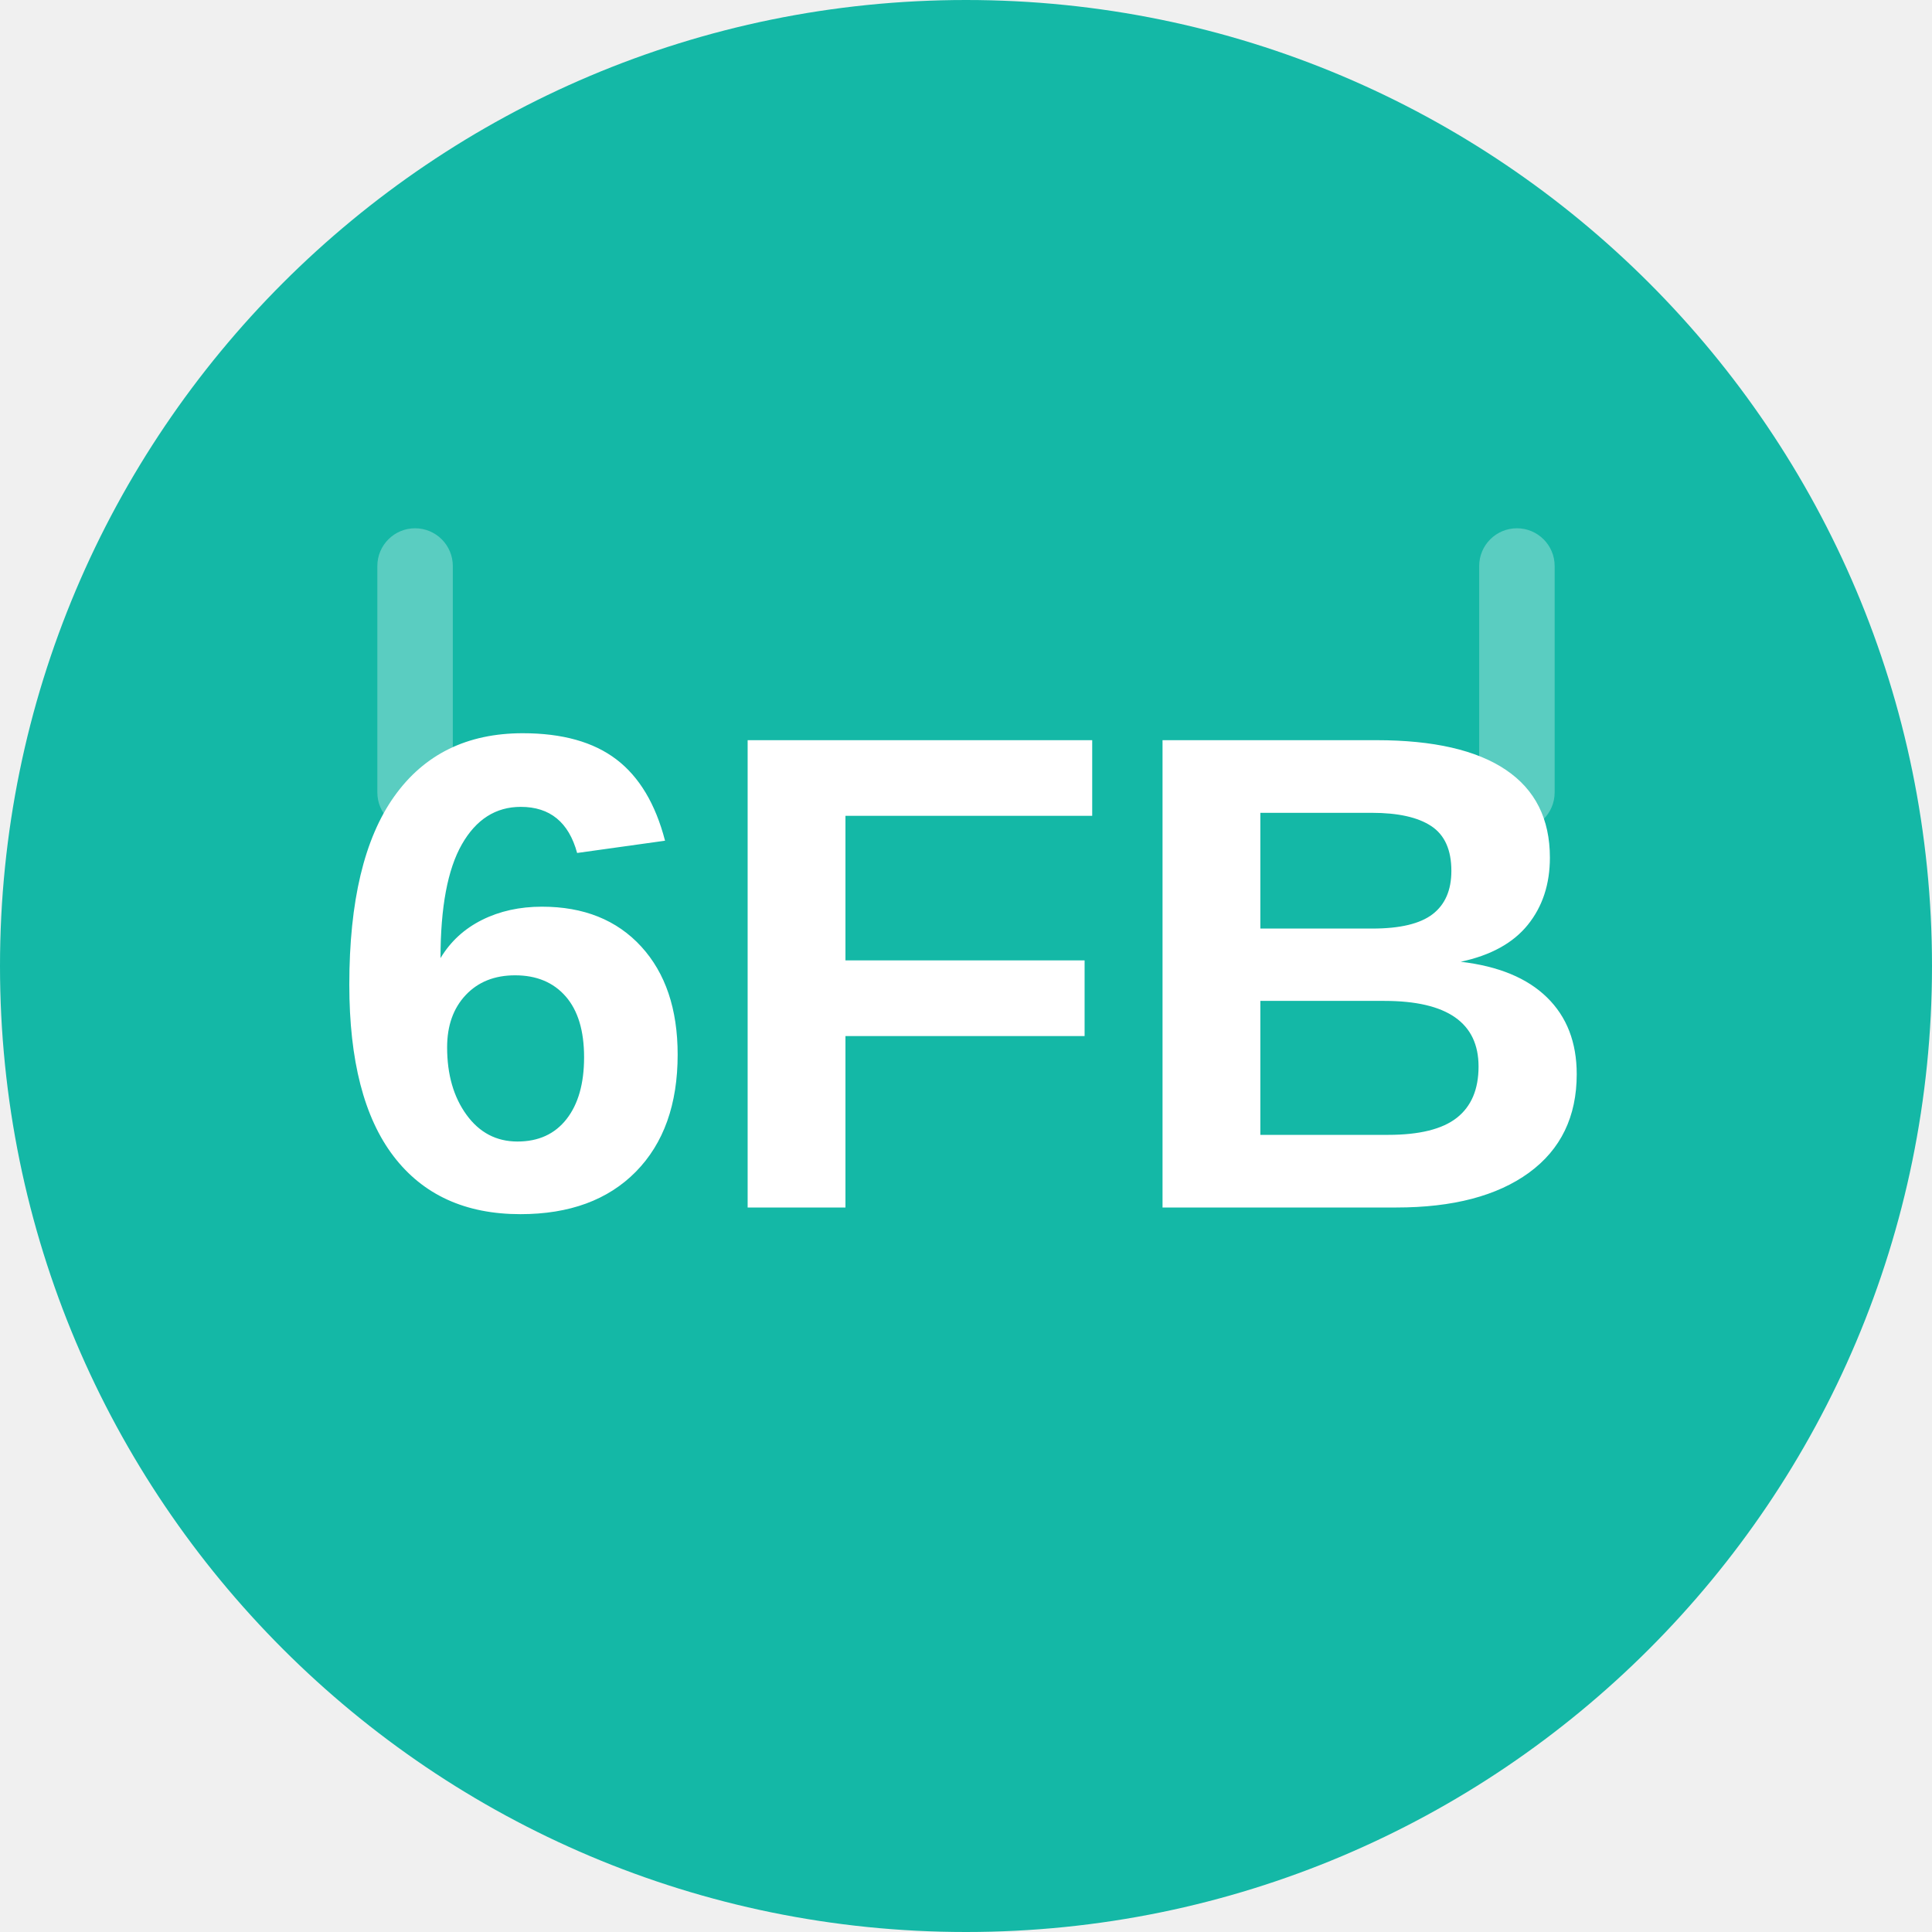
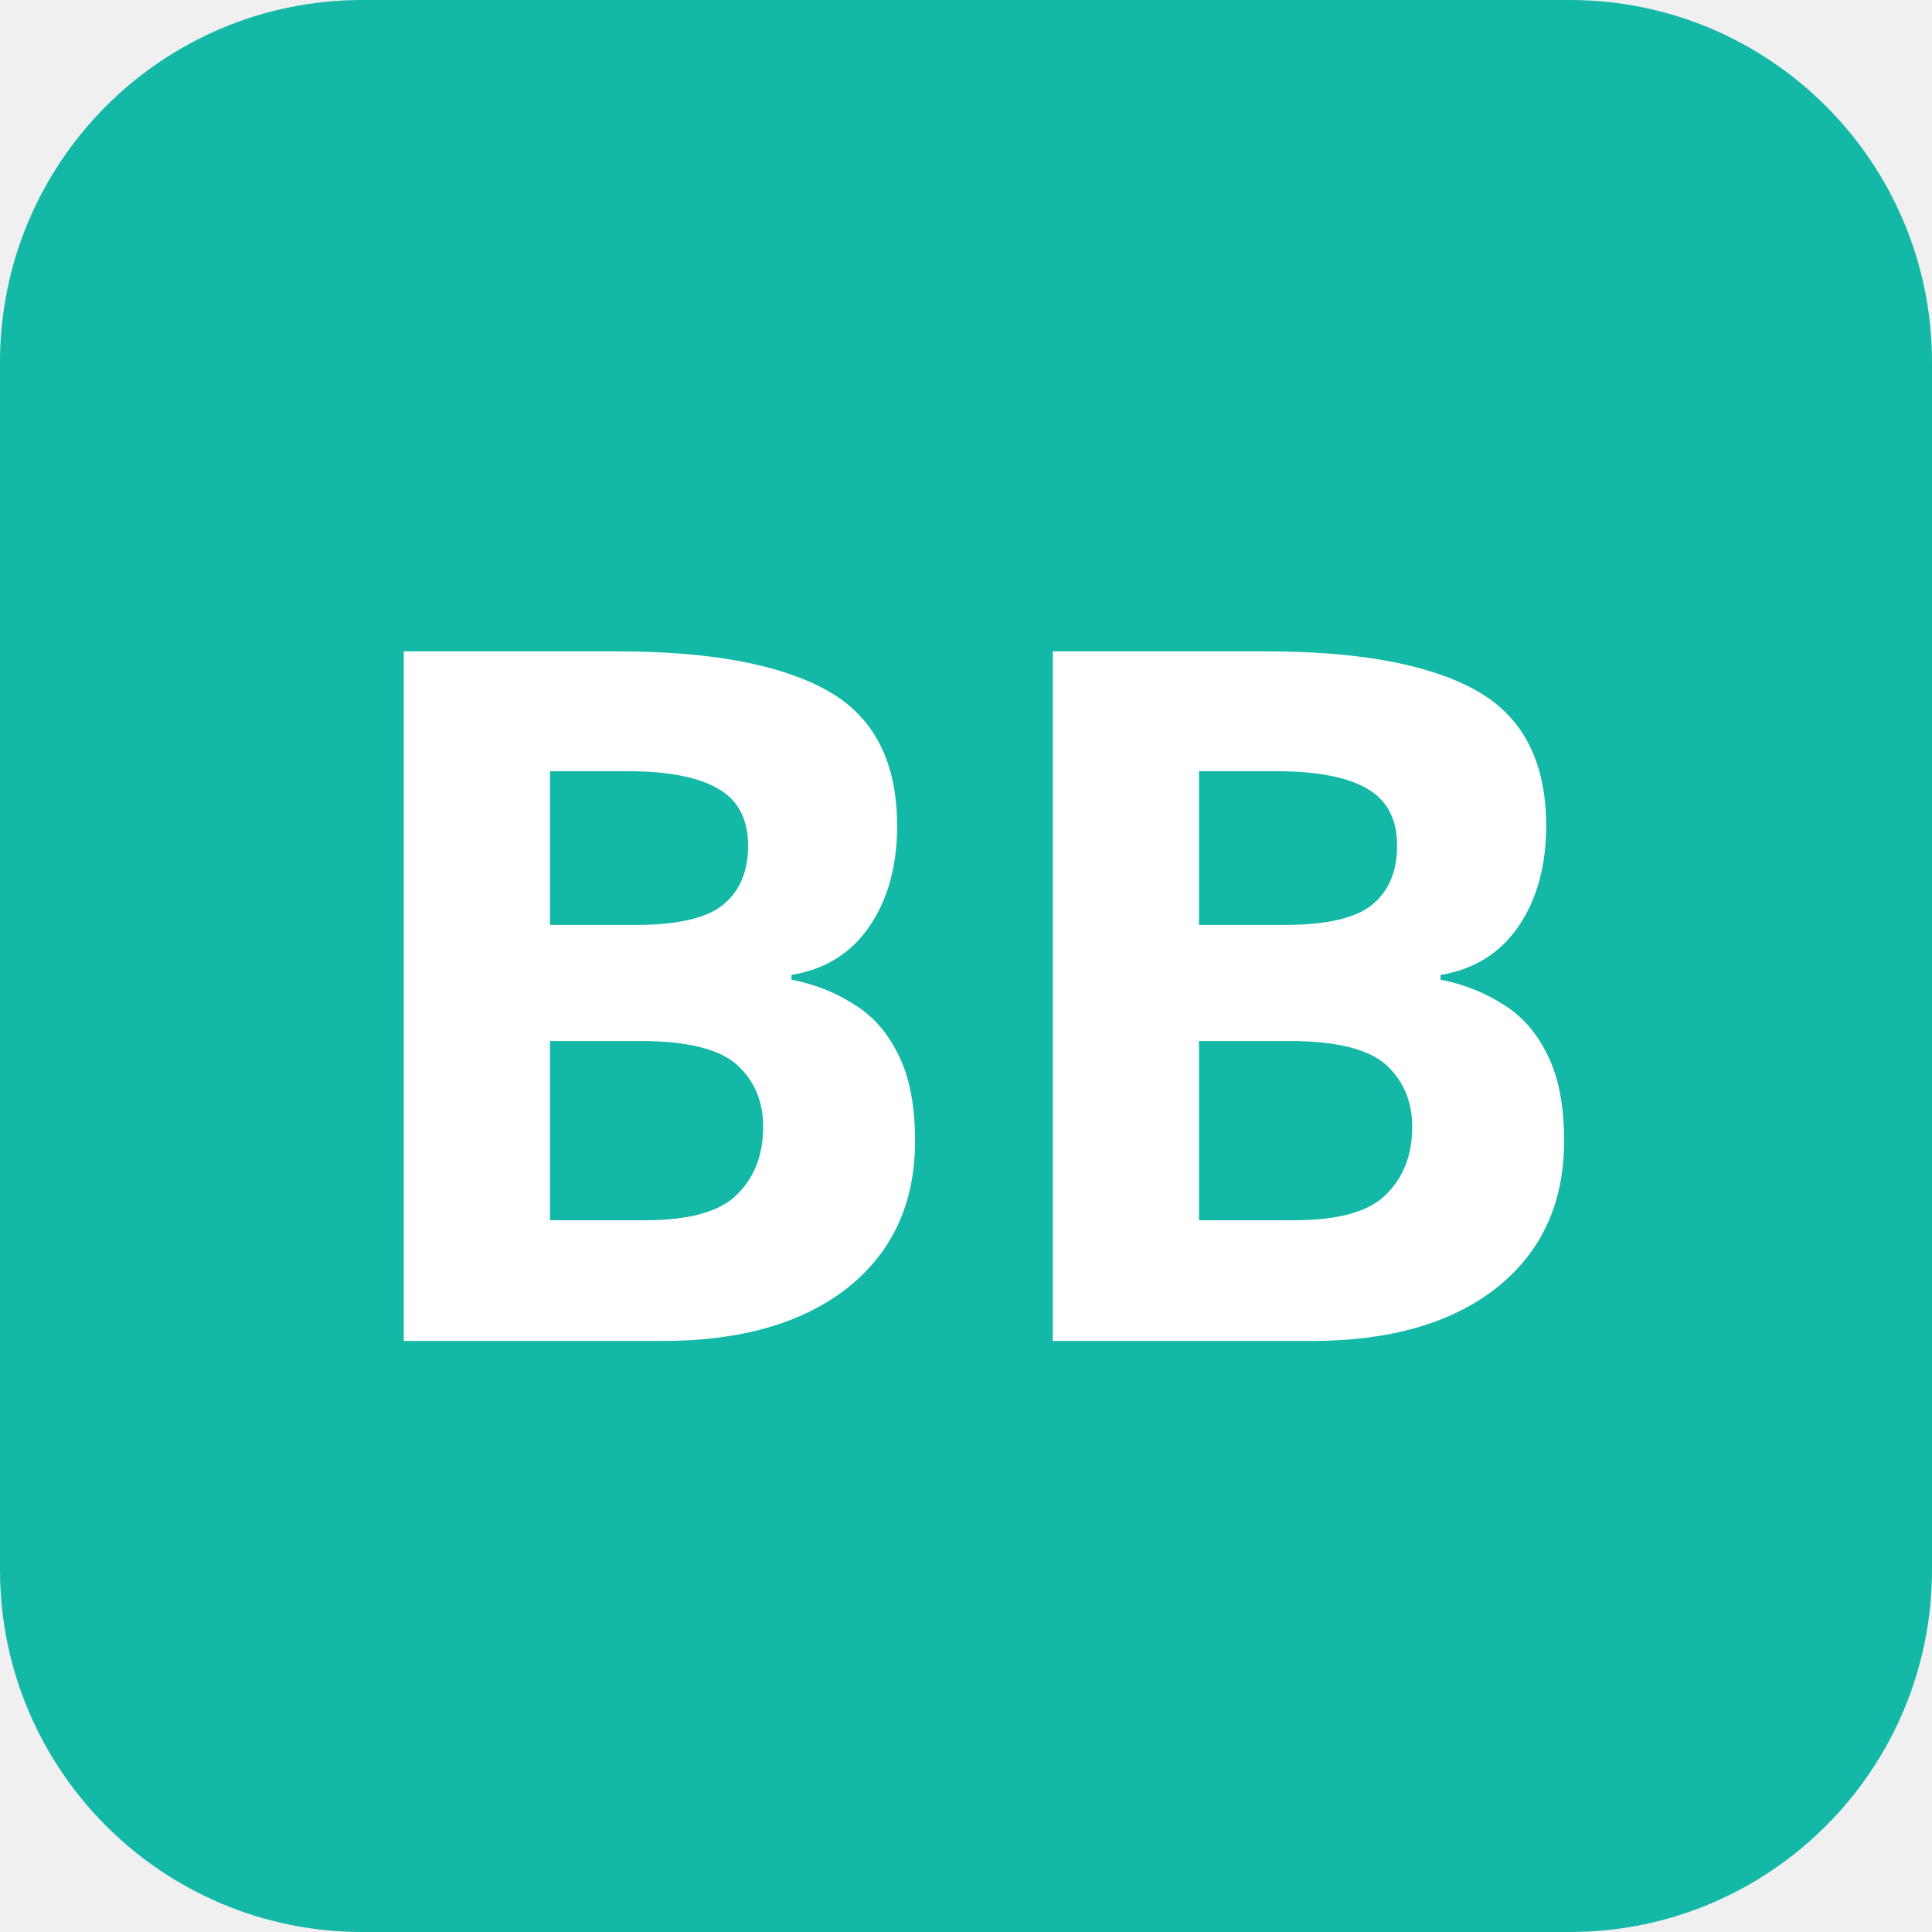
- <svg xmlns="http://www.w3.org/2000/svg" width="512" height="512" viewBox="0 0 512 512" fill="none">
-   <circle cx="256" cy="256" r="256" fill="#14b8a6" />
-   <text x="256" y="320" font-family="Arial, sans-serif" font-size="180" font-weight="bold" text-anchor="middle" fill="white">6FB</text>
-   <rect x="100" y="140" width="20" height="80" rx="10" fill="white" opacity="0.3" />
-   <rect x="392" y="140" width="20" height="80" rx="10" fill="white" opacity="0.3" />
+ <svg xmlns="http://www.w3.org/2000/svg" width="32" height="32" viewBox="0 0 32 32">
+   <rect width="32" height="32" rx="6" fill="#14b8a6" />
+   <text x="50%" y="50%" text-anchor="middle" dominant-baseline="central" font-size="16" font-weight="bold" fill="white" font-family="system-ui">
+     BB
+   </text>
</svg>
